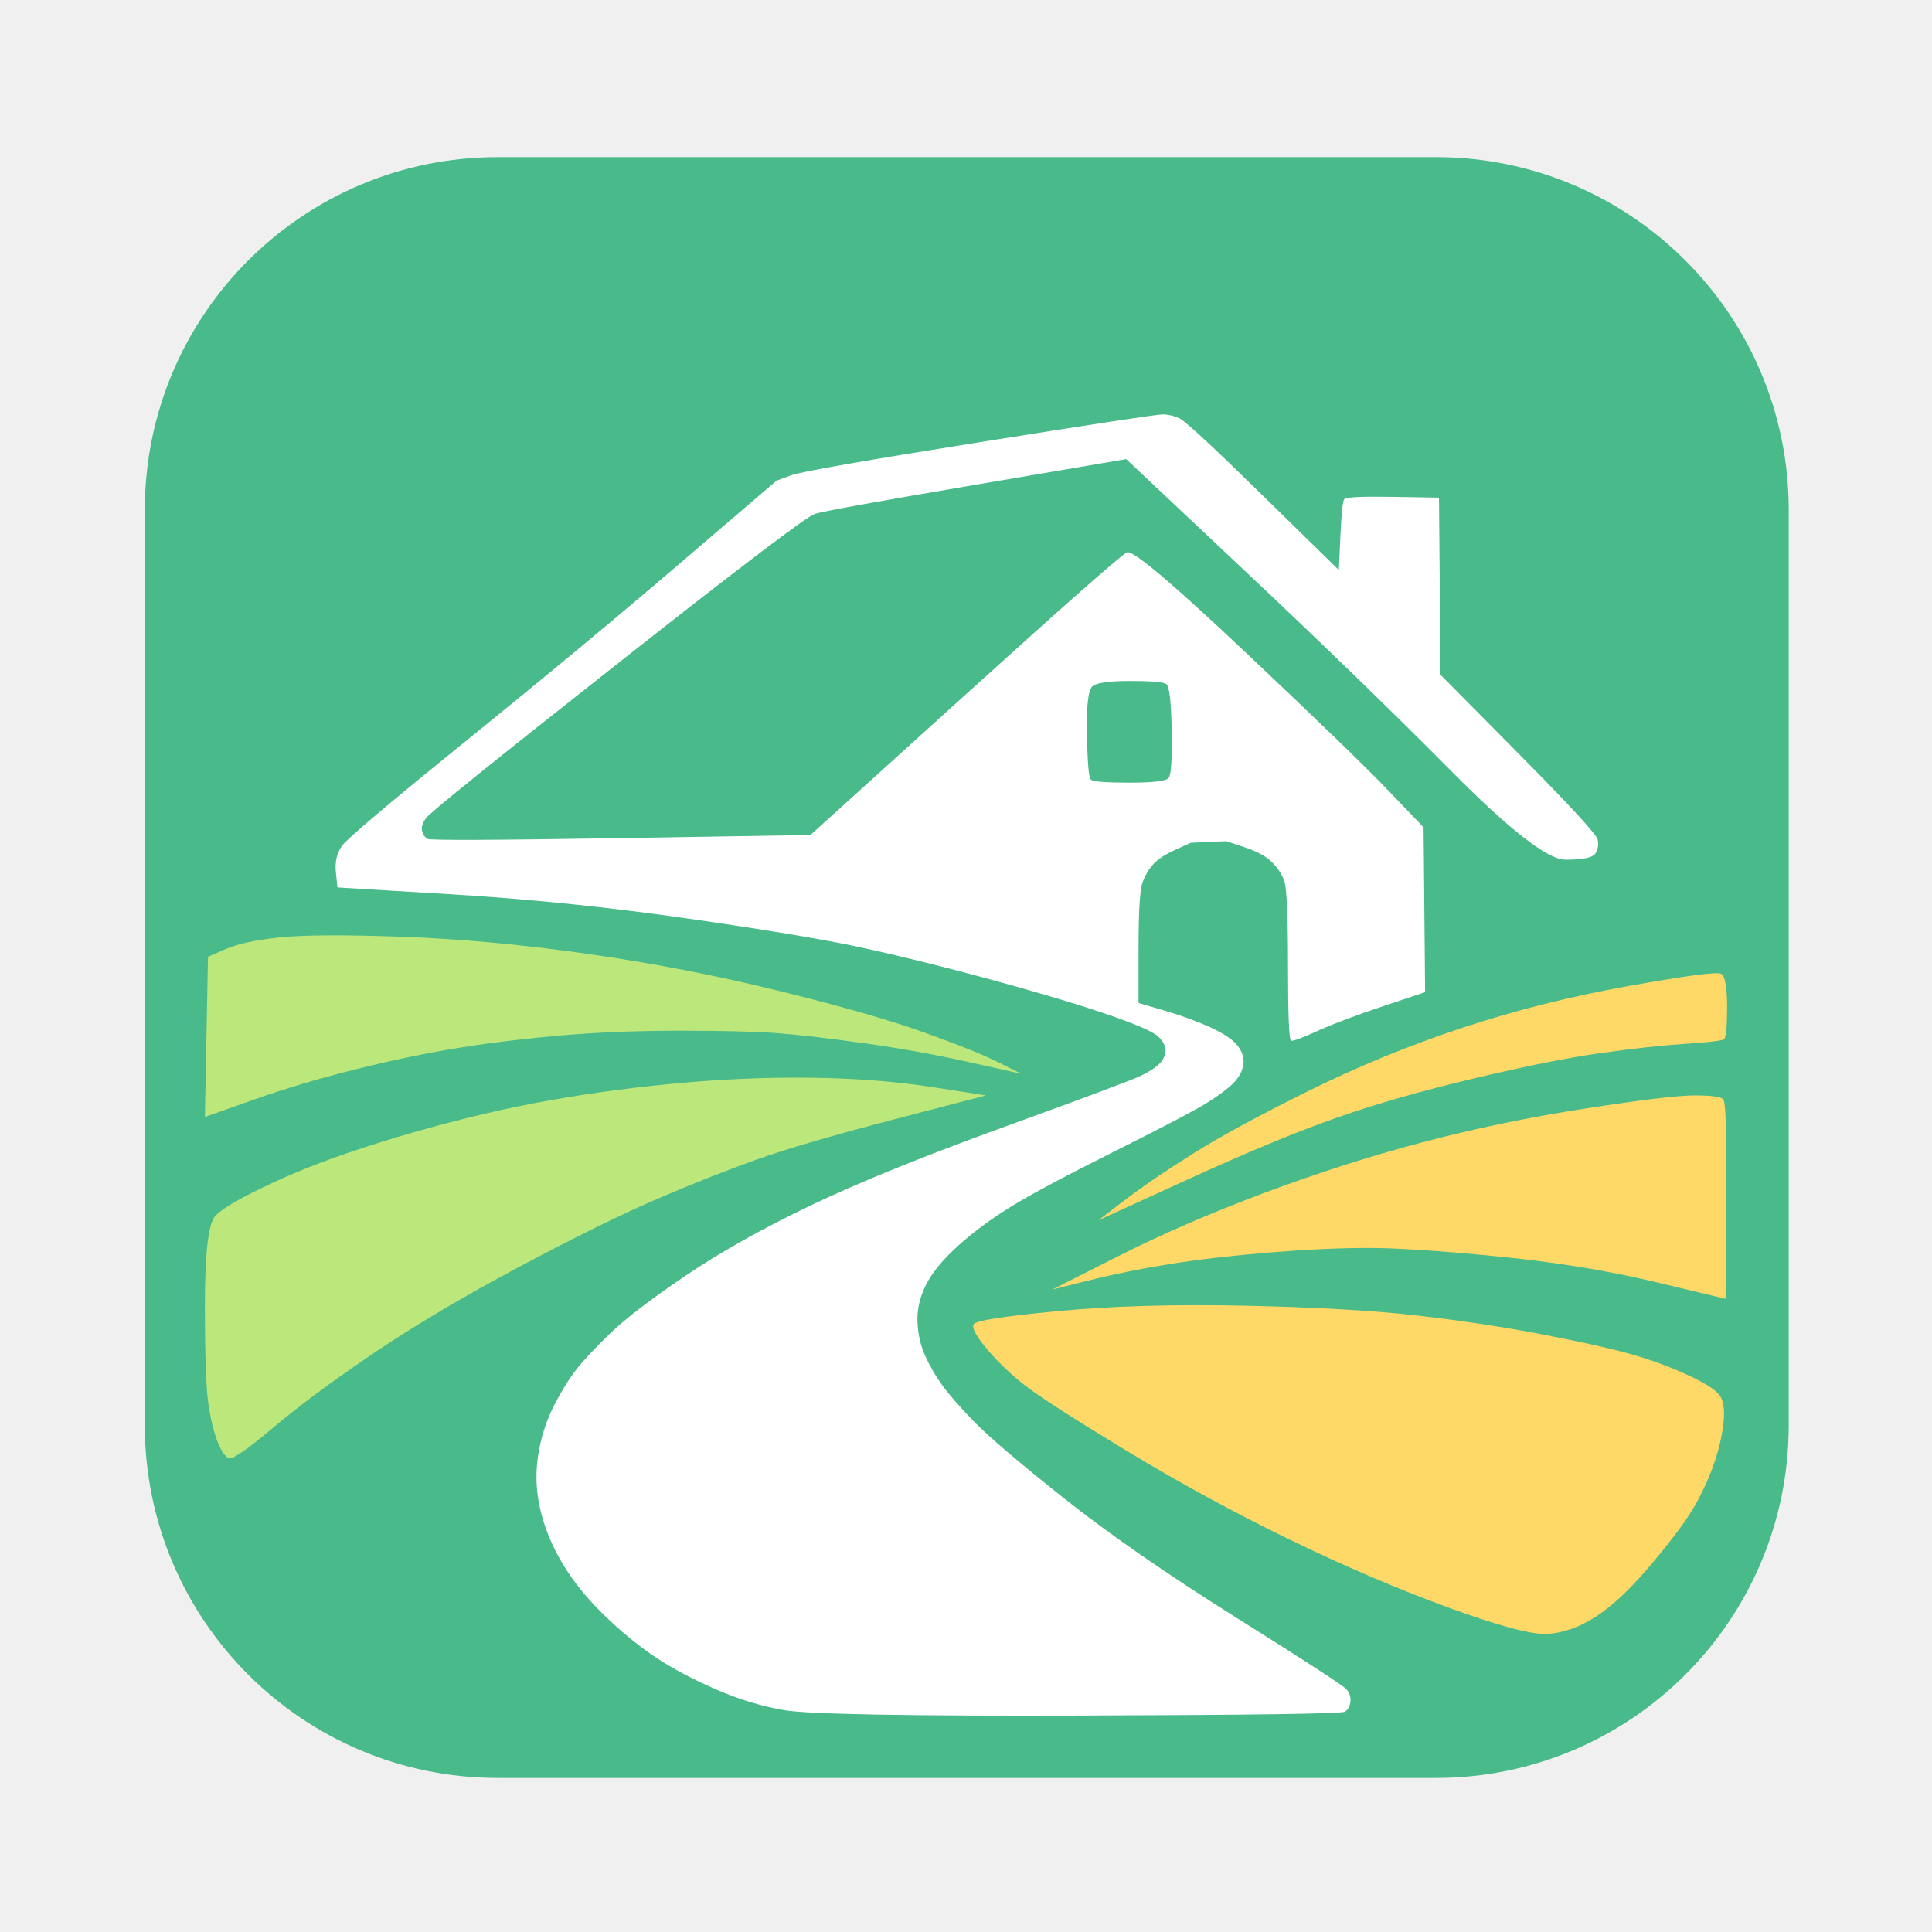
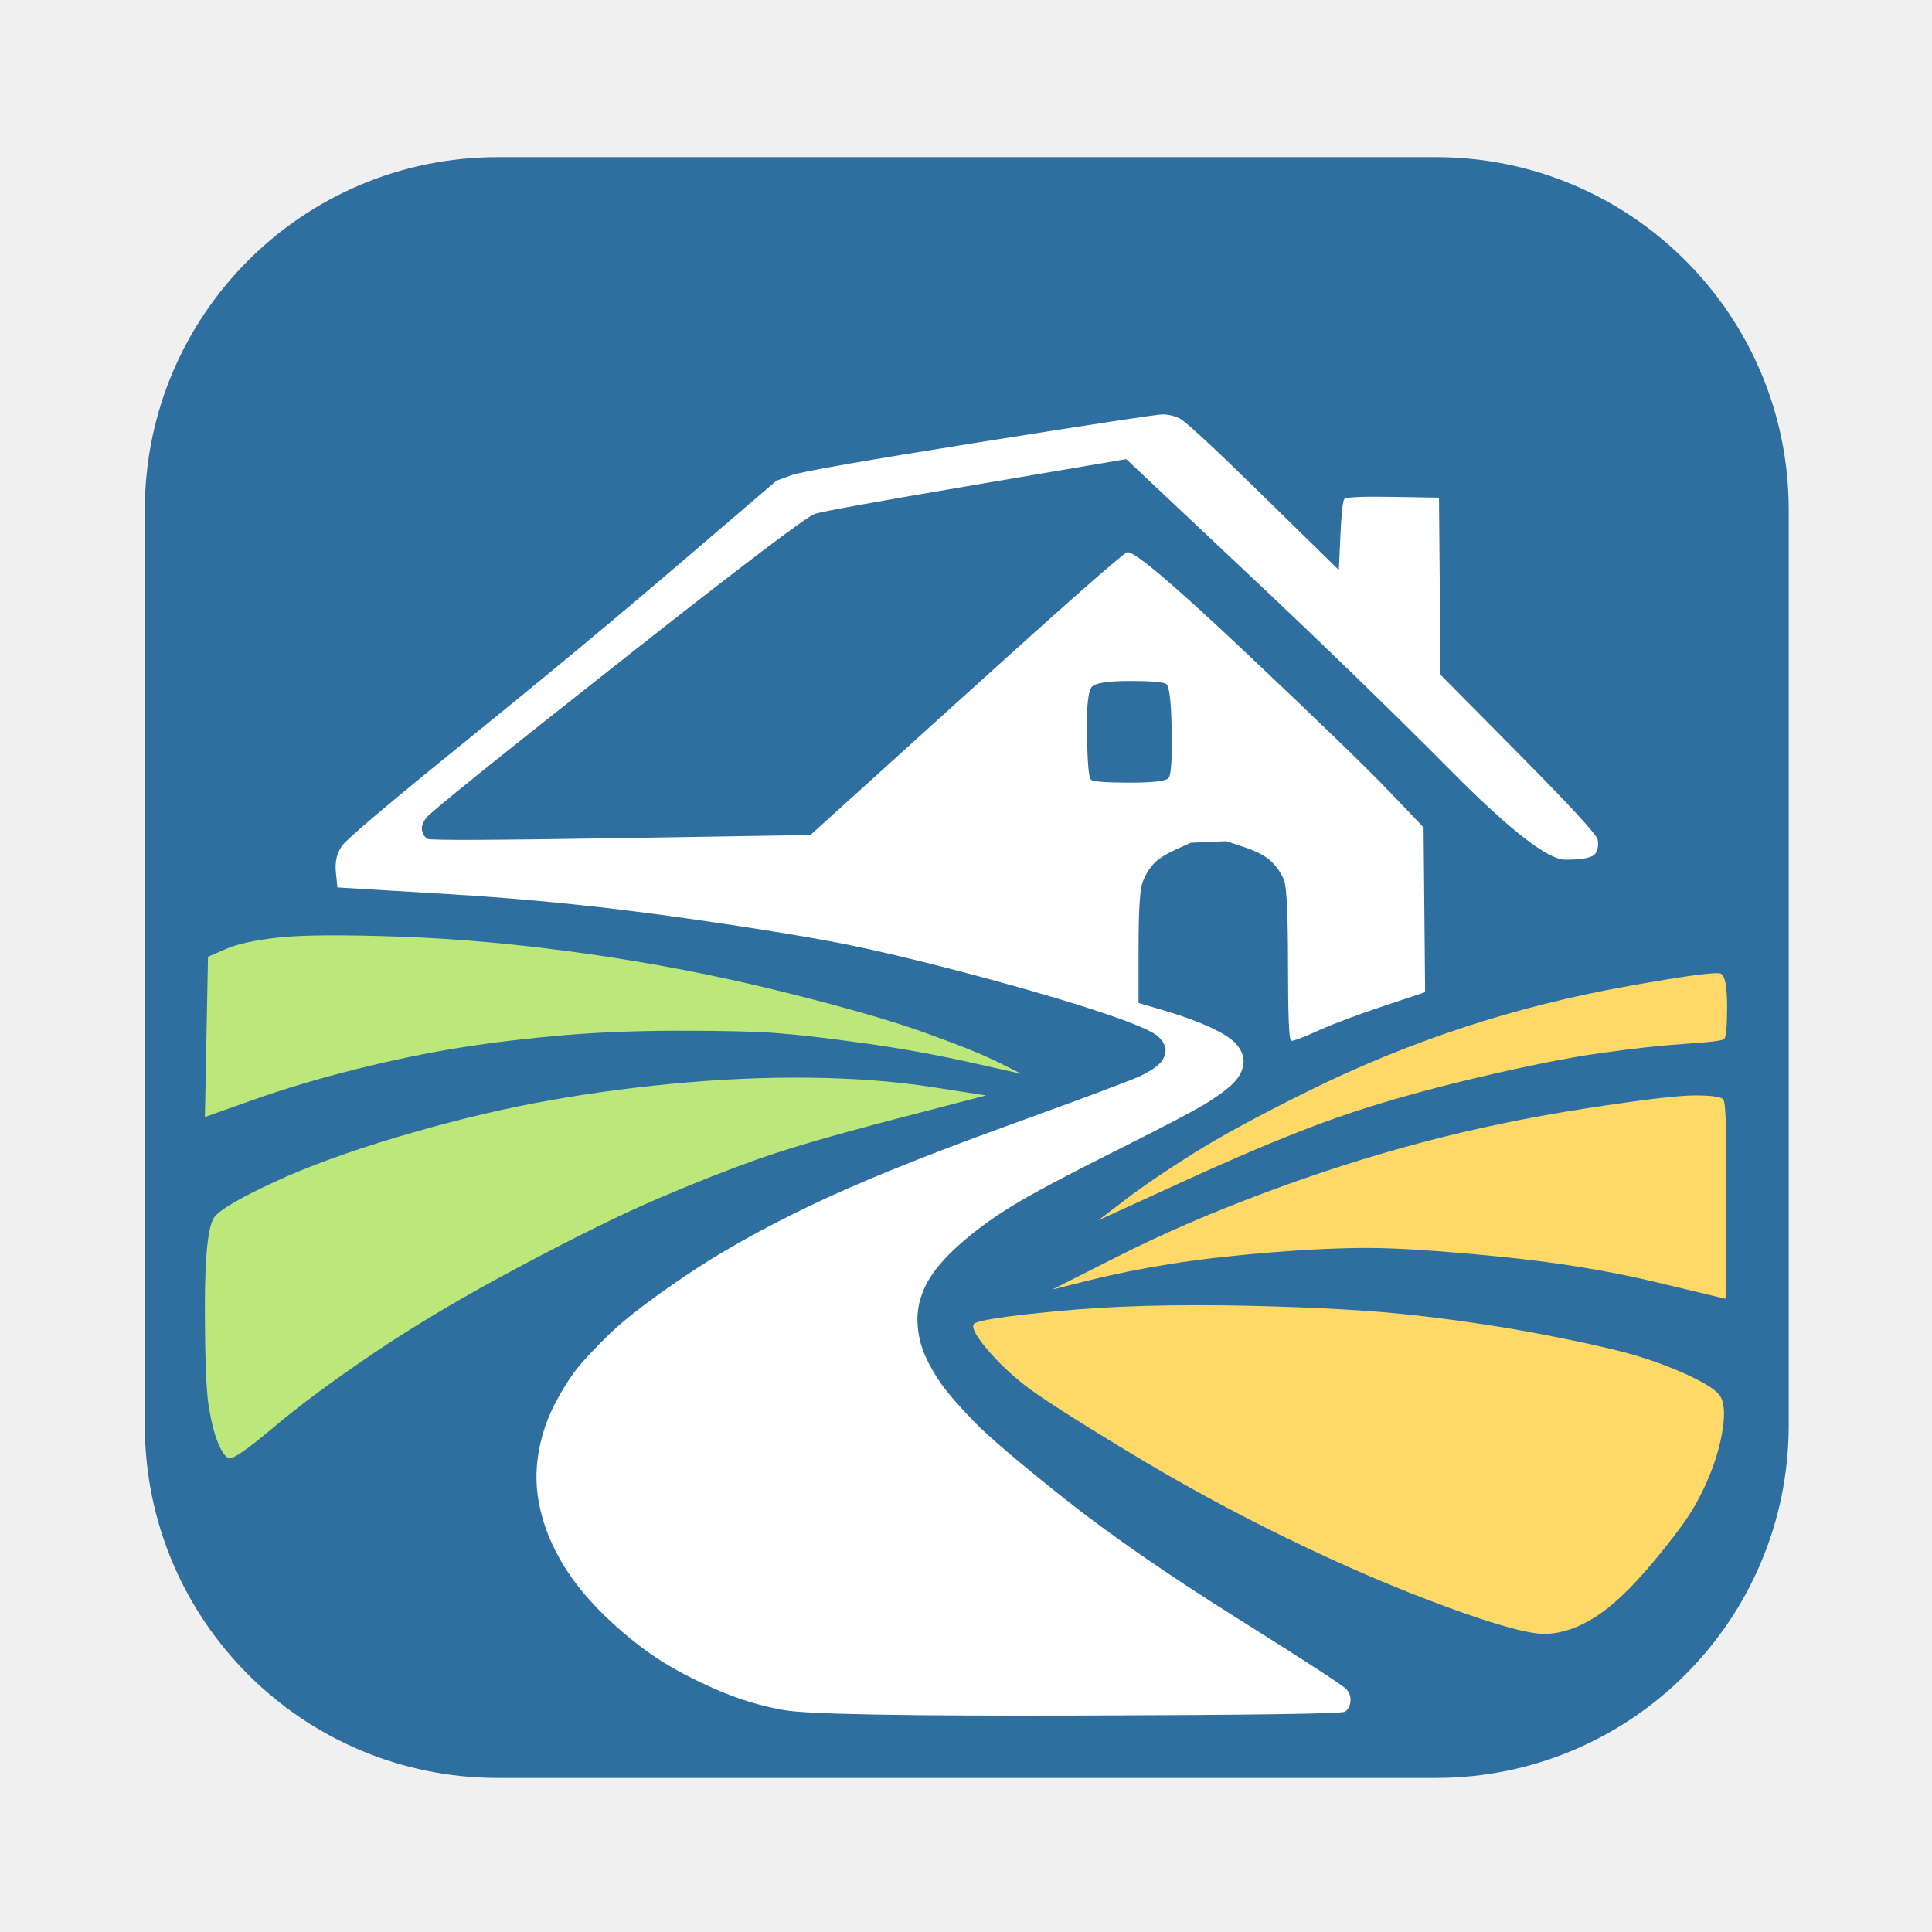
<svg xmlns="http://www.w3.org/2000/svg" width="1254" height="1254" viewBox="0 0 1254 1254">
-   <rect x="94" y="102" width="1067" height="1052" rx="229" fill="#49BA8A" />
+   <rect x="94" y="102" width="1067" height="1052" rx="229" fill="#2F6F9F" />
  <path fill="#FFFFFF" fill-rule="evenodd" d="M 636 287 Q 749 269 754.5 269 Q 760 269 765.5 271.5 Q 771 274 820 322 L 869 370 L 870 348 Q 871 326 872.5 324 Q 874 322 904 322.5 L 934 323 L 934.5 380.5 L 935 438 L 985.5 489 Q 1036 540 1037 545 Q 1038 550 1035.5 554 Q 1033 558 1016 558 Q 999 558 942 500.5 Q 885 443 808 370.5 L 731 298 L 634 314.5 Q 537 331 529 333.5 Q 521 336 400.5 431 Q 280 526 276.5 531 Q 273 536 274 539.5 Q 275 543 277.5 544.5 Q 280 546 403 544 L 526 542 L 626 451.5 Q 726 361 731.5 358.5 Q 737 356 808 423 Q 879 490 901.5 513.5 L 924 537 L 924.5 590.5 L 925 644 L 898 653 Q 871 662 855.5 669 Q 840 676 838 675.5 Q 836 675 836 626.5 Q 836 578 833.5 571.5 Q 831 565 825.5 559.5 Q 820 554 808 550 L 796 546 L 784.5 546.5 L 773 547 L 763 551.5 Q 753 556 748.5 561 Q 744 566 741.5 573 Q 739 580 739 615.5 L 739 651 L 756 656 Q 773 661 786 667 Q 799 673 803.5 679 Q 808 685 807 691 Q 806 697 801.5 702 Q 797 707 785.5 714.5 Q 774 722 725 746.5 Q 676 771 656.5 783 Q 637 795 622 808.5 Q 607 822 601 834 Q 595 846 595.5 858 Q 596 870 600.5 880 Q 605 890 611.5 899 Q 618 908 632 922.5 Q 646 937 690 972 Q 734 1007 802.5 1050 Q 871 1093 874 1096.5 Q 877 1100 876.5 1104.5 Q 876 1109 873 1111 Q 870 1113 701 1113.5 Q 532 1114 509 1110 Q 486 1106 463.5 1096 Q 441 1086 426 1076 Q 411 1066 396.5 1052.5 Q 382 1039 372.5 1026 Q 363 1013 357 999 Q 351 985 349 970.5 Q 347 956 350 940.5 Q 353 925 360 911.5 Q 367 898 374 889 Q 381 880 396 865.5 Q 411 851 445 828 Q 479 805 526 782.5 Q 573 760 653 731 Q 733 702 741 698 Q 749 694 752.5 690.5 Q 756 687 756.5 682.5 Q 757 678 752 673 Q 747 668 717.5 658 Q 688 648 642 635.5 Q 596 623 559 615 Q 522 607 445 596 Q 368 585 293.5 580.5 L 219 576 L 218 566 Q 217 556 222 549 Q 227 542 303 480.5 Q 379 419 441.5 365.5 L 504 312 L 513.5 308.5 Q 523 305 636 287 Z M 733.5 442 Q 713 442 709 445.5 Q 705 449 705.5 476.5 Q 706 504 708 506 Q 710 508 733 508 Q 756 508 758.5 505 Q 761 502 760.5 474 Q 760 446 757 444 Q 754 442 733.5 442 Z" />
  <path fill="#BCE77A" fill-rule="evenodd" d="M 181 608.5 Q 204 606 260.5 608 Q 317 610 380.5 619 Q 444 628 505 643 Q 566 658 599.5 670 Q 633 682 648 689.5 L 663 697 L 629.5 689.5 Q 596 682 560 677 Q 524 672 503.5 670.5 Q 483 669 441.5 669 Q 400 669 365 672 Q 330 675 298.5 680 Q 267 685 231 694 Q 195 703 164 714 L 133 725 L 134 673 L 135 621 L 146.5 616 Q 158 611 181 608.5 Z M 435.5 703.5 Q 482 699 525.5 699.5 Q 569 700 604.5 705.5 L 640 711 L 580.5 726.5 Q 521 742 491.5 752.5 Q 462 763 427 778 Q 392 793 337.5 822 Q 283 851 243 878 Q 203 905 177.5 926.5 Q 152 948 148.5 946.5 Q 145 945 141.5 936.5 Q 138 928 135.5 913 Q 133 898 133 847.5 Q 133 797 139.5 789.5 Q 146 782 178.5 767 Q 211 752 258 738 Q 305 724 347 716 Q 389 708 435.5 703.5 Z" />
  <path fill="#FFD968" fill-rule="evenodd" d="M 1057 640 Q 1113 630 1117 632 Q 1121 634 1121 653.5 Q 1121 673 1119 674.5 Q 1117 676 1094 677.5 Q 1071 679 1039 683.5 Q 1007 688 956.5 700 Q 906 712 867.5 725.5 Q 829 739 771 765.5 L 713 792 L 730 779 Q 747 766 774 749 Q 801 732 849.5 708 Q 898 684 949.5 667 Q 1001 650 1057 640 Z M 1029 719.5 Q 1084 711 1100 711 Q 1116 711 1118.5 713.5 Q 1121 716 1120.5 779.5 L 1120 843 L 1074 832 Q 1028 821 972 815.5 Q 916 810 888 810 Q 860 810 823.5 813 Q 787 816 759 820.5 Q 731 825 707 831 L 683 837 L 725.5 815.5 Q 768 794 820 774.5 Q 872 755 923 741.5 Q 974 728 1029 719.5 Z M 686.5 851 Q 739 846 808.5 847.5 Q 878 849 921 854 Q 964 859 1000.5 866 Q 1037 873 1057 878.5 Q 1077 884 1095.5 892.5 Q 1114 901 1117 907 Q 1120 913 1118.5 925 Q 1117 937 1112.5 950 Q 1108 963 1100.5 976.5 Q 1093 990 1072.5 1014.5 Q 1052 1039 1035.5 1049.5 Q 1019 1060 1003.5 1060.5 Q 988 1061 939 1043 Q 890 1025 836.5 999 Q 783 973 731 941.5 Q 679 910 665 899 Q 651 888 640.5 875.5 Q 630 863 632 859.5 Q 634 856 686.5 851 Z" />
</svg>
